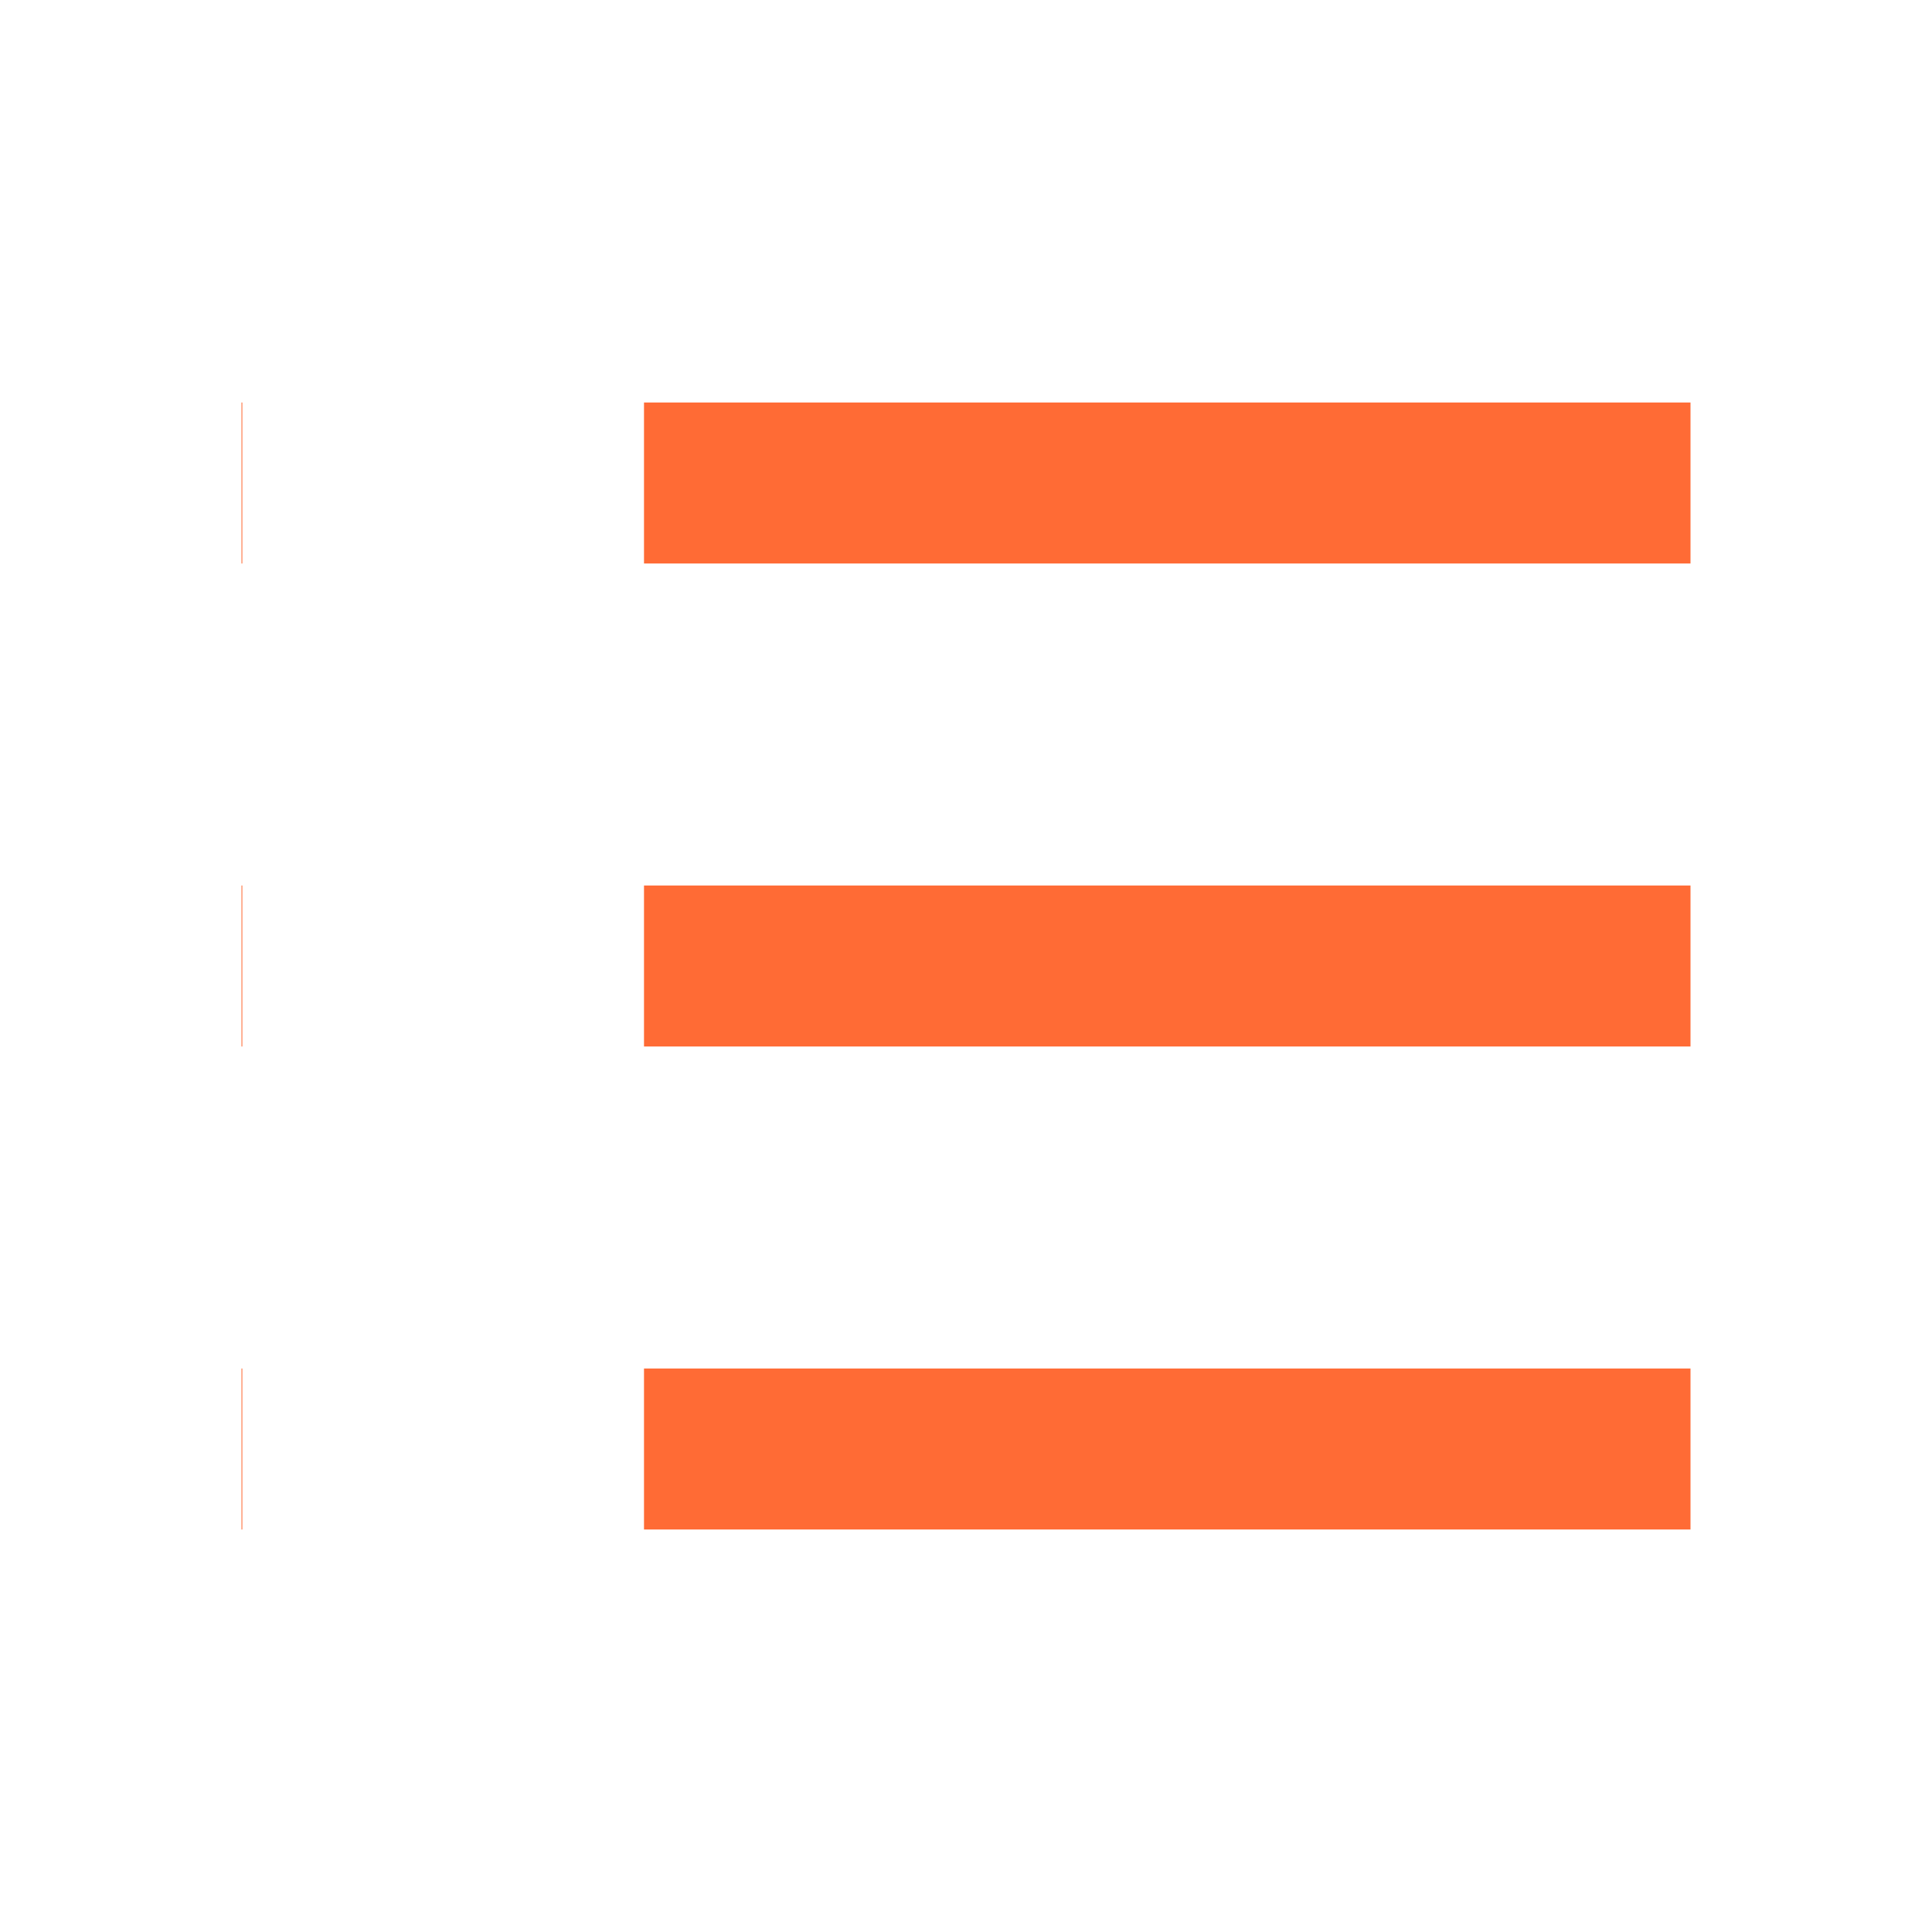
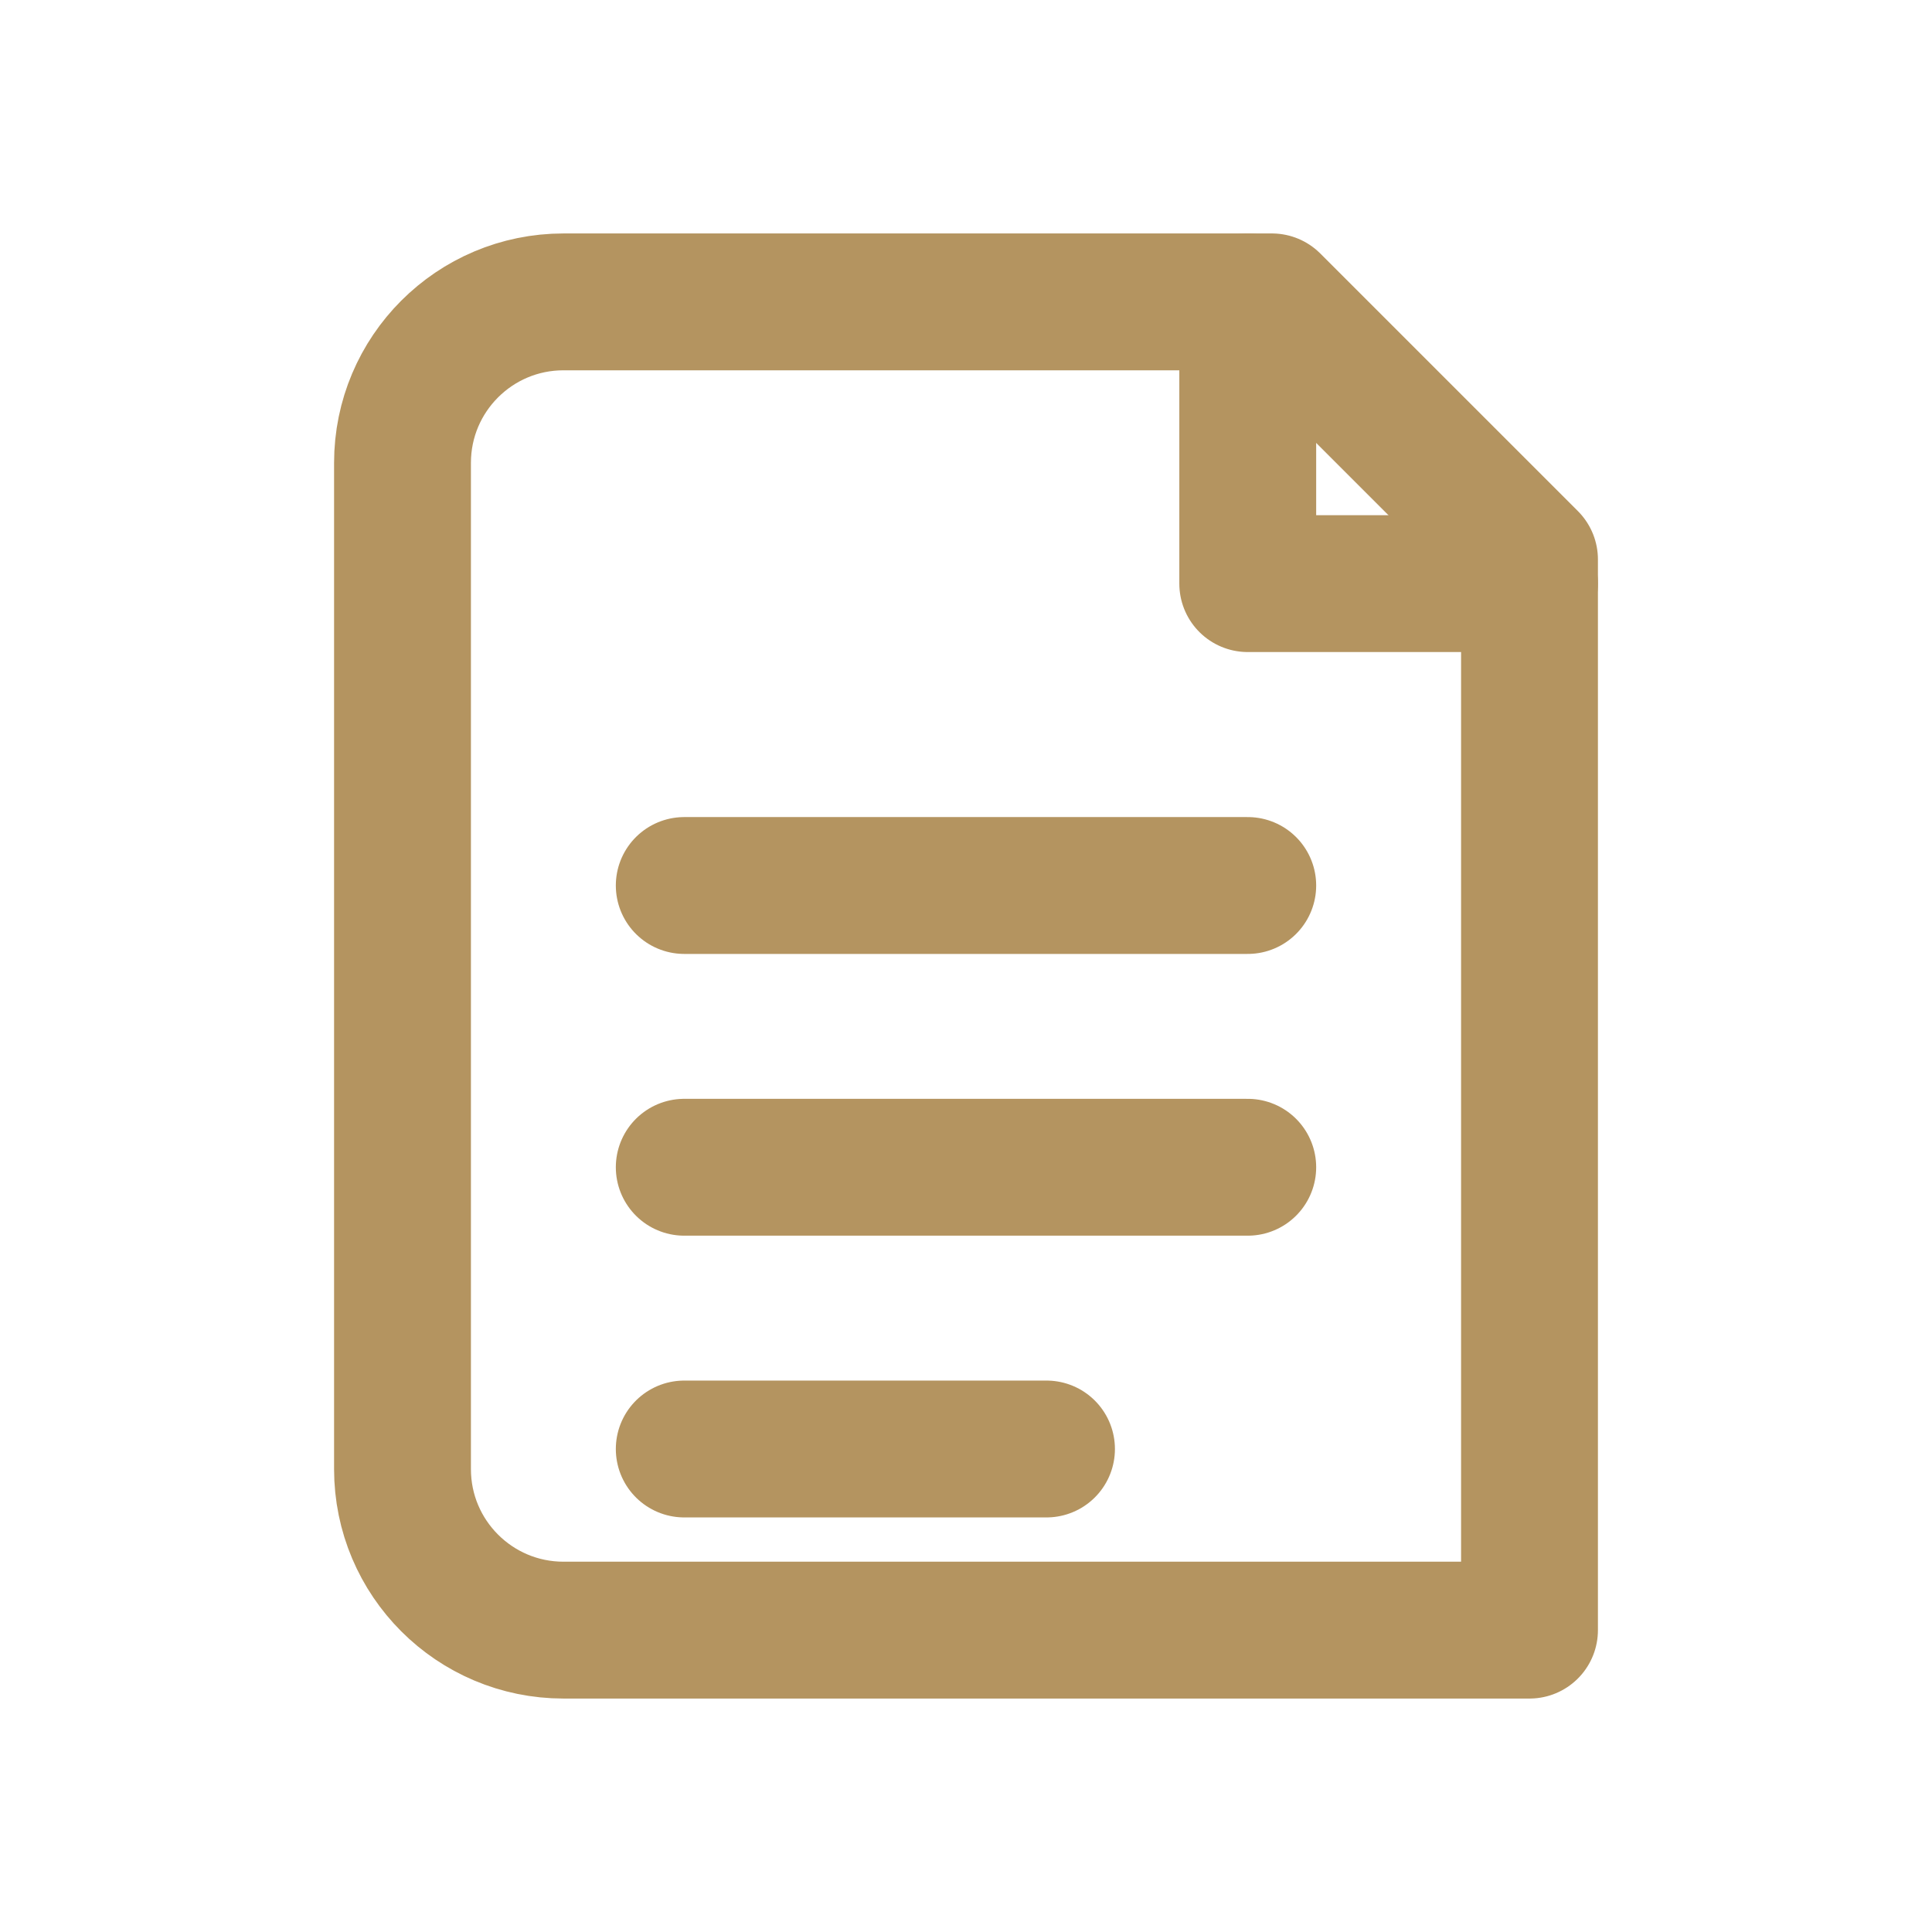
- <svg xmlns="http://www.w3.org/2000/svg" width="24" height="24" viewBox="0 0 24 24" fill="none" stroke="#FF6B35" stroke-width="2">
-   <line x1="8" y1="6" x2="21" y2="6" />
-   <line x1="8" y1="12" x2="21" y2="12" />
-   <line x1="8" y1="18" x2="21" y2="18" />
-   <line x1="3" y1="6" x2="3.01" y2="6" />
-   <line x1="3" y1="12" x2="3.01" y2="12" />
-   <line x1="3" y1="18" x2="3.01" y2="18" />
+ <svg xmlns="http://www.w3.org/2000/svg" width="24" height="24" viewBox="0 0 24 24" fill="none" stroke="#B49460" stroke-width="1.7" stroke-linecap="round" stroke-linejoin="round">
+   <path d="M7 3.75h8.8l3.2 3.2v13.3H7a2 2 0 0 1-2-2V5.75a2 2 0 0 1 2-2Z" />
+   <path d="M15.5 3.75v3.5H19M8.5 11h7M8.5 14.5h7M8.5 18h4.5" />
</svg>
